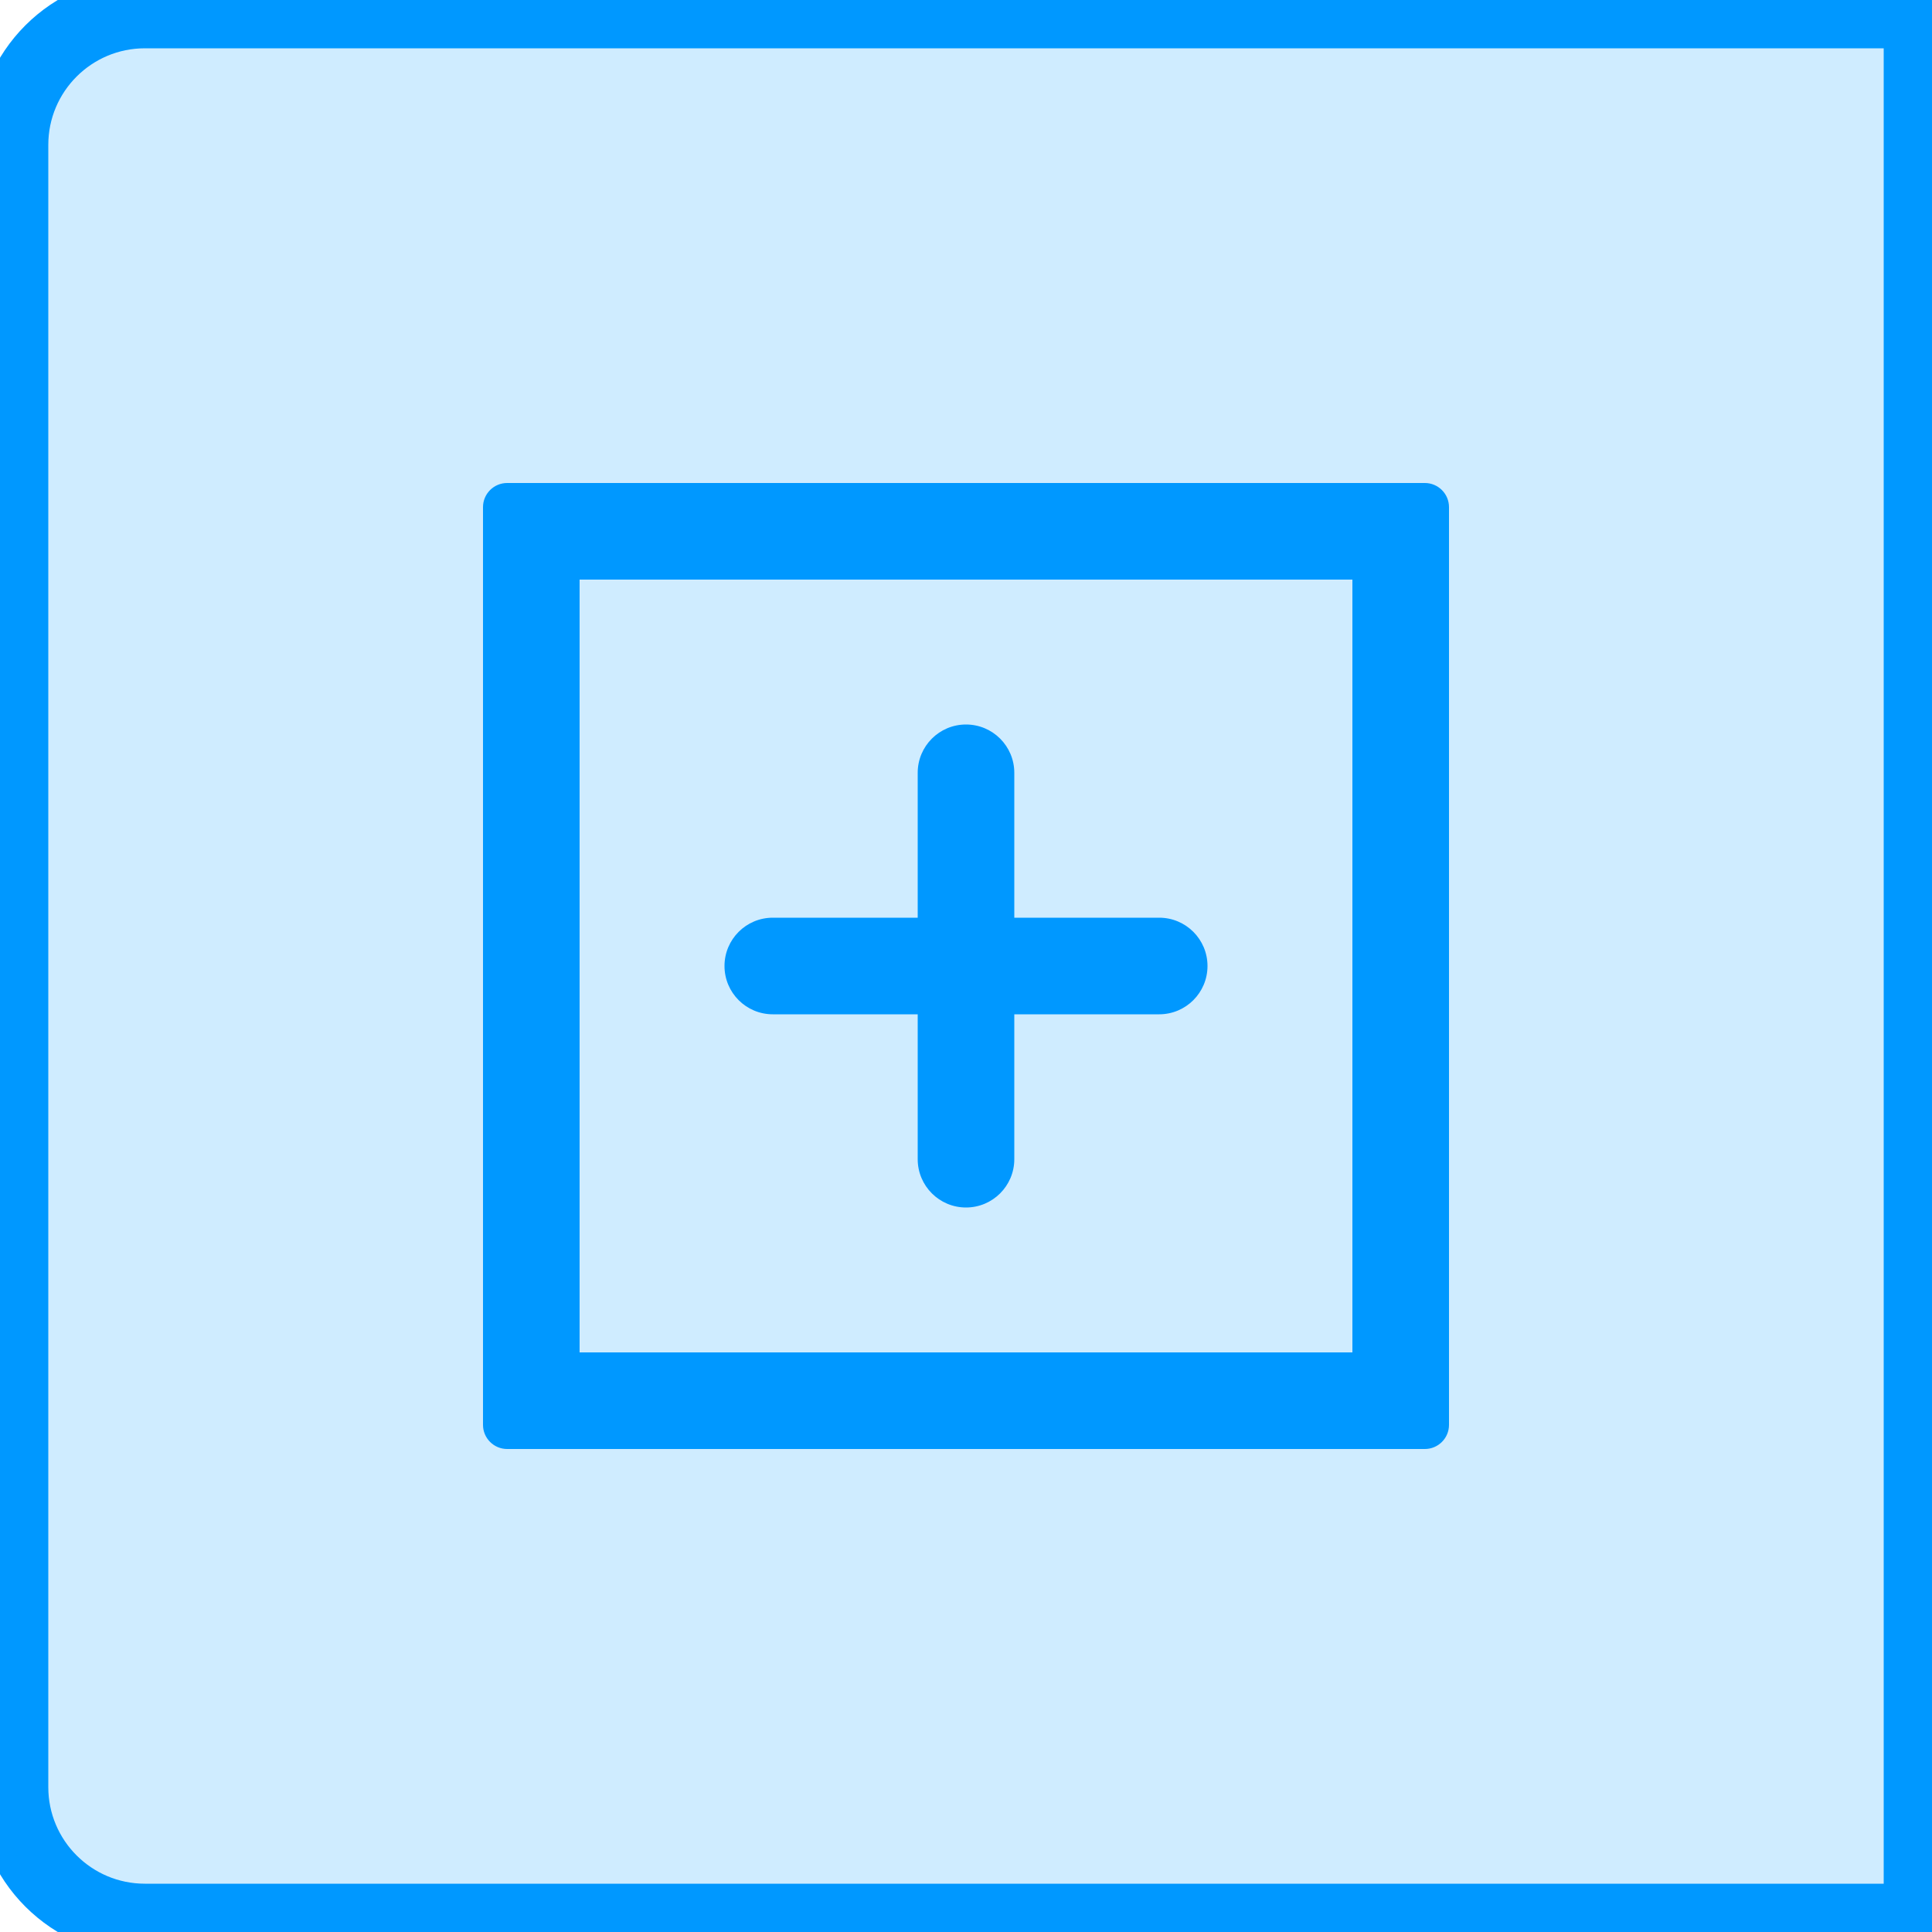
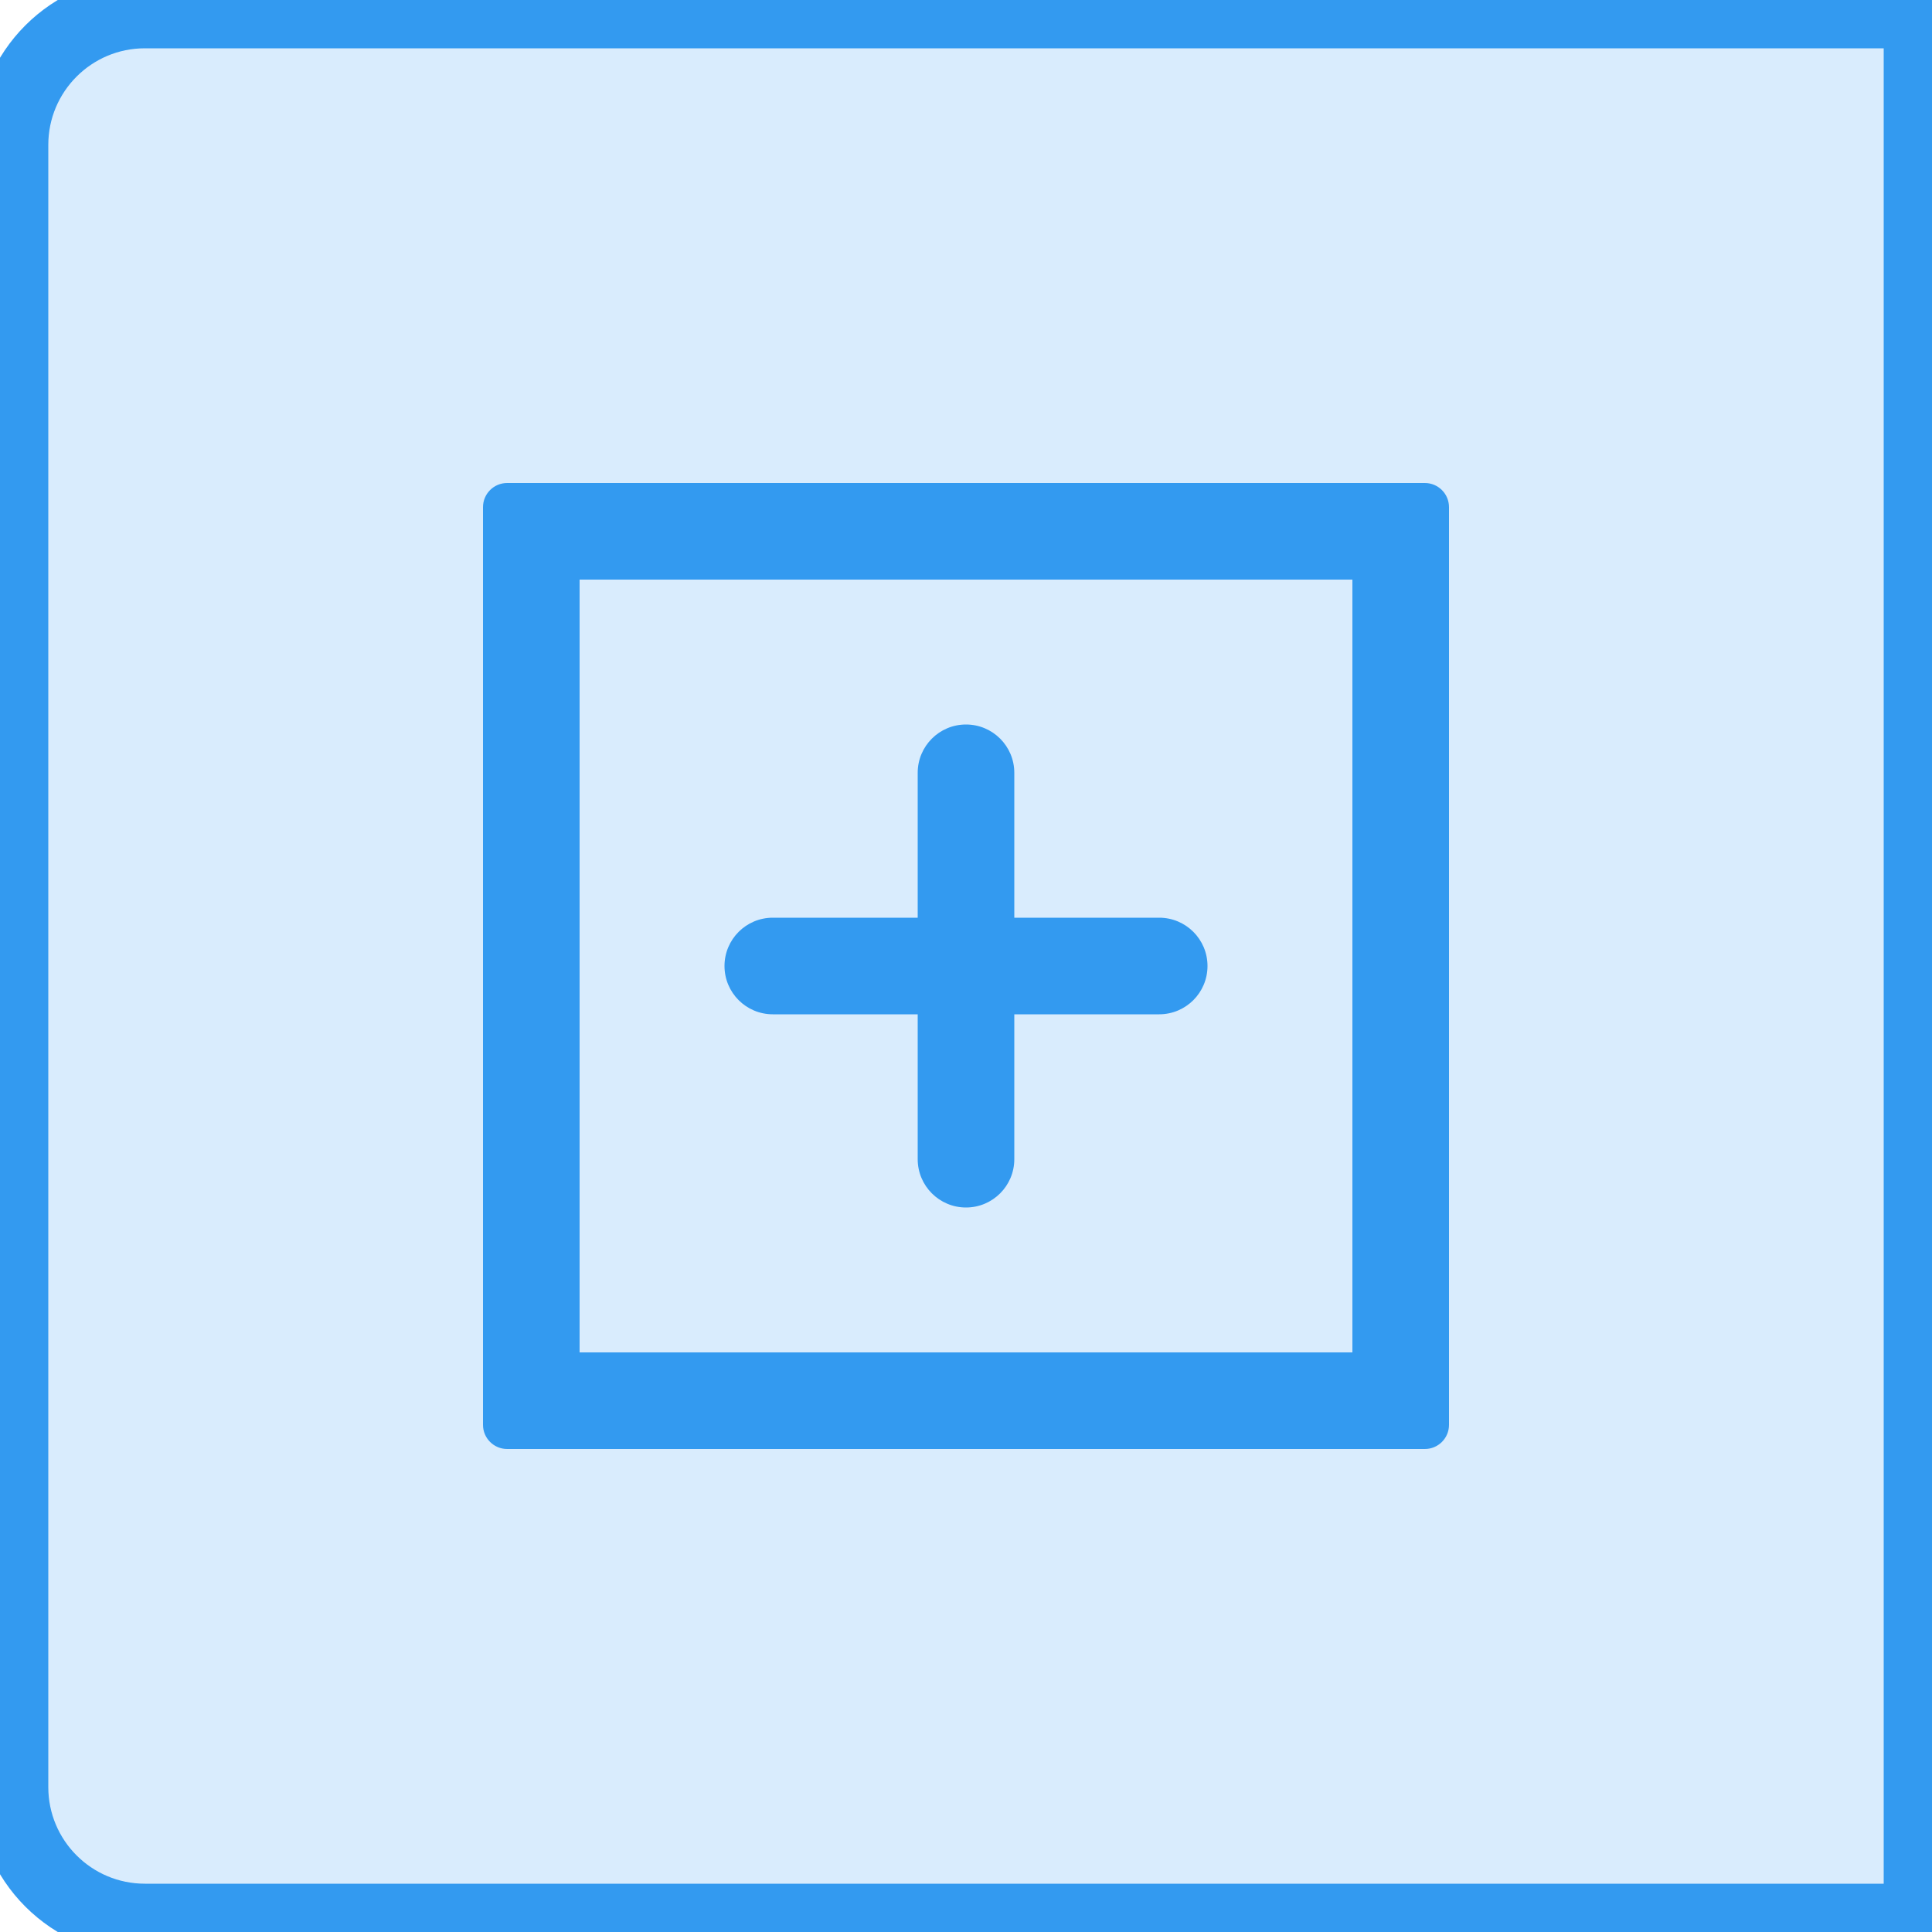
<svg xmlns="http://www.w3.org/2000/svg" width="40" height="40" viewBox="0 0 40 40">
  <g transform="translate(-100 -548)">
-     <g fill="#0098FF" fill-opacity="0.1" stroke="#0098FF" transform="translate(100 548)">
-       <path fill="#0098FF" d="M3,0H39a1,1,0,0,1,1,1V39a1,1,0,0,1-1,1H3a3,3,0,0,1-3-3V3A3,3,0,0,1,3,0Z" />
-       <path fill="#0098FF" d="M3,.5H39a.5.5,0,0,1,.5.5V39a.5.5,0,0,1-.5.5H3A2.5,2.5,0,0,1,.5,37V3A2.5,2.5,0,0,1,3,.5Z" />
+     <g fill="#339AF0" fill-opacity="0.1" stroke="#339AF0" transform="translate(100 548)">
+       <path fill="#339AF0" d="M3,0H39a1,1,0,0,1,1,1V39a1,1,0,0,1-1,1H3a3,3,0,0,1-3-3V3A3,3,0,0,1,3,0Z" />
+       <path fill="#339AF0" d="M3,.5H39a.5.5,0,0,1,.5.5V39a.5.5,0,0,1-.5.5H3A2.5,2.5,0,0,1,.5,37V3A2.5,2.5,0,0,1,3,.5Z" />
    </g>
    <g transform="translate(-2906 -941)">
-       <path fill="#0098FF" d="M3035.5,1499h-19a.5.5,0,0,0-.5.5v19a.5.5,0,0,0,.5.5h19a.5.5,0,0,0,.5-.5v-19A.5.5,0,0,0,3035.5,1499Zm-1.5,18h-16v-16h16Z" />
-       <path fill="#0098FF" d="M3022,1510h3v3a1,1,0,0,0,2,0v-3h3a1,1,0,0,0,0-2h-3v-3a1,1,0,0,0-2,0v3h-3a1,1,0,0,0,0,2Z" />
+       <path fill="#339AF0" d="M3035.5,1499h-19a.5.5,0,0,0-.5.5v19a.5.5,0,0,0,.5.5h19a.5.5,0,0,0,.5-.5v-19A.5.5,0,0,0,3035.5,1499Zm-1.5,18h-16v-16h16Z" />
+       <path fill="#339AF0" d="M3022,1510h3v3a1,1,0,0,0,2,0v-3h3a1,1,0,0,0,0-2h-3v-3a1,1,0,0,0-2,0v3h-3a1,1,0,0,0,0,2Z" />
    </g>
  </g>
</svg>
